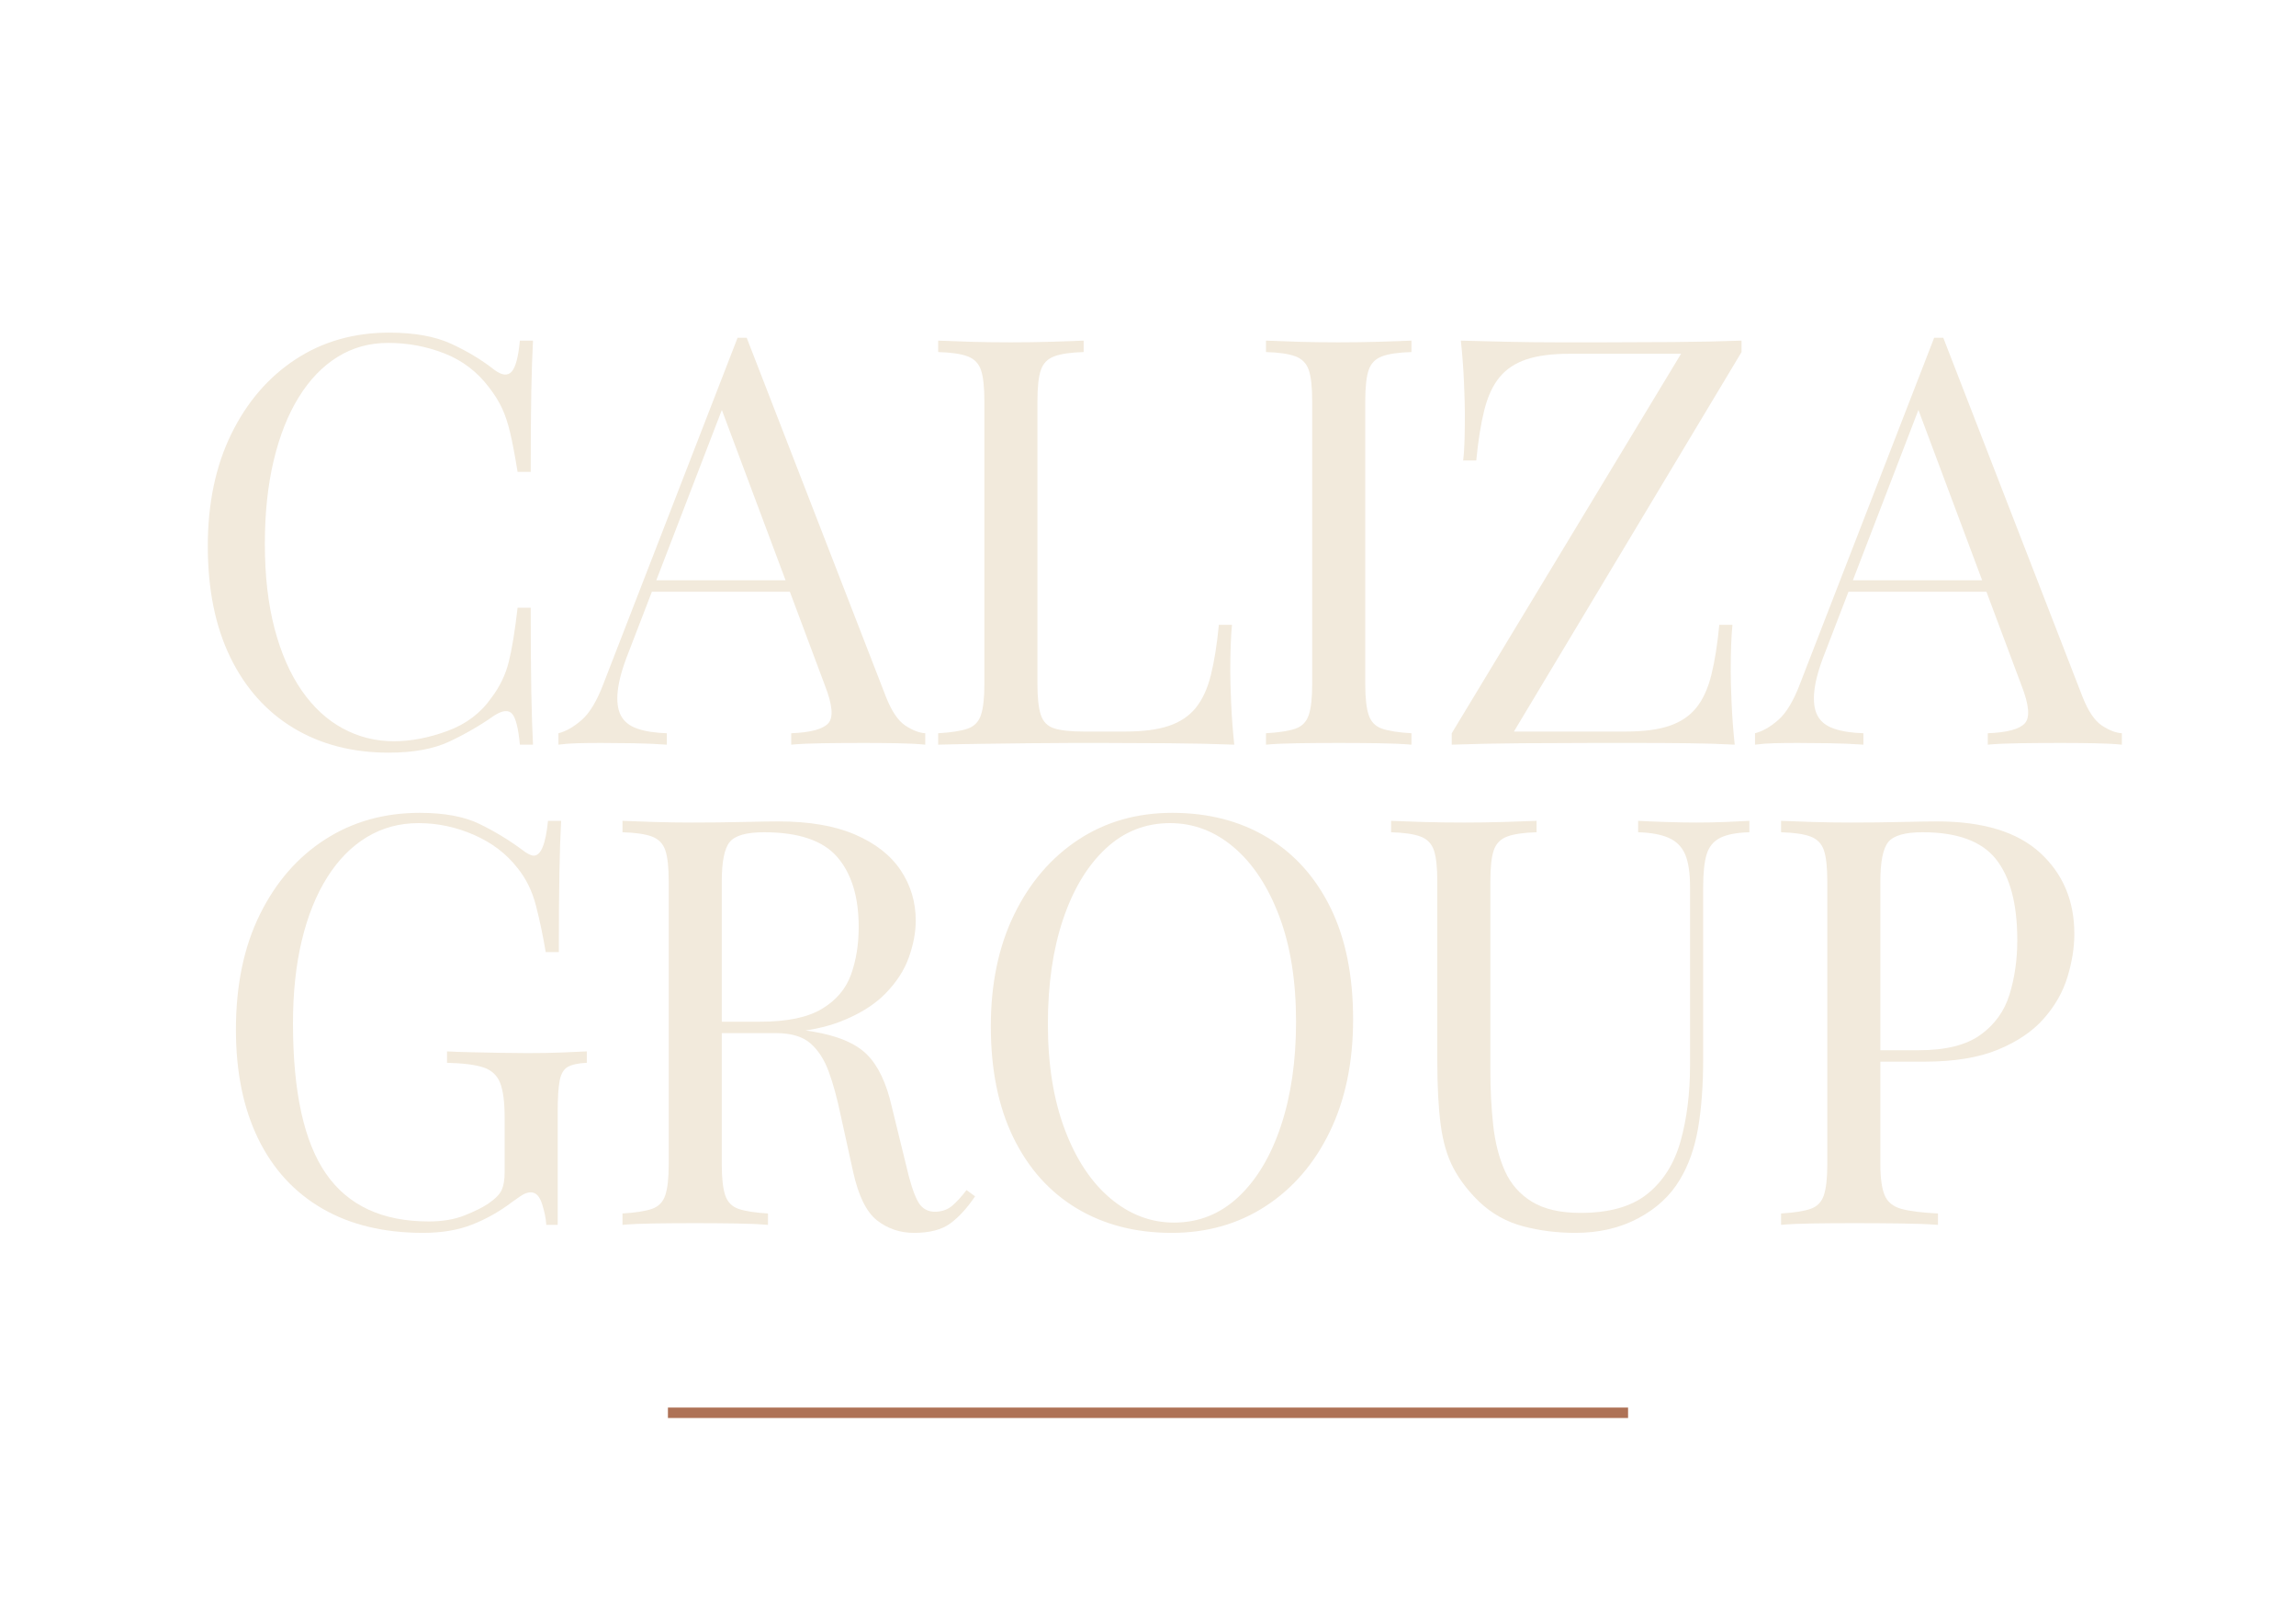
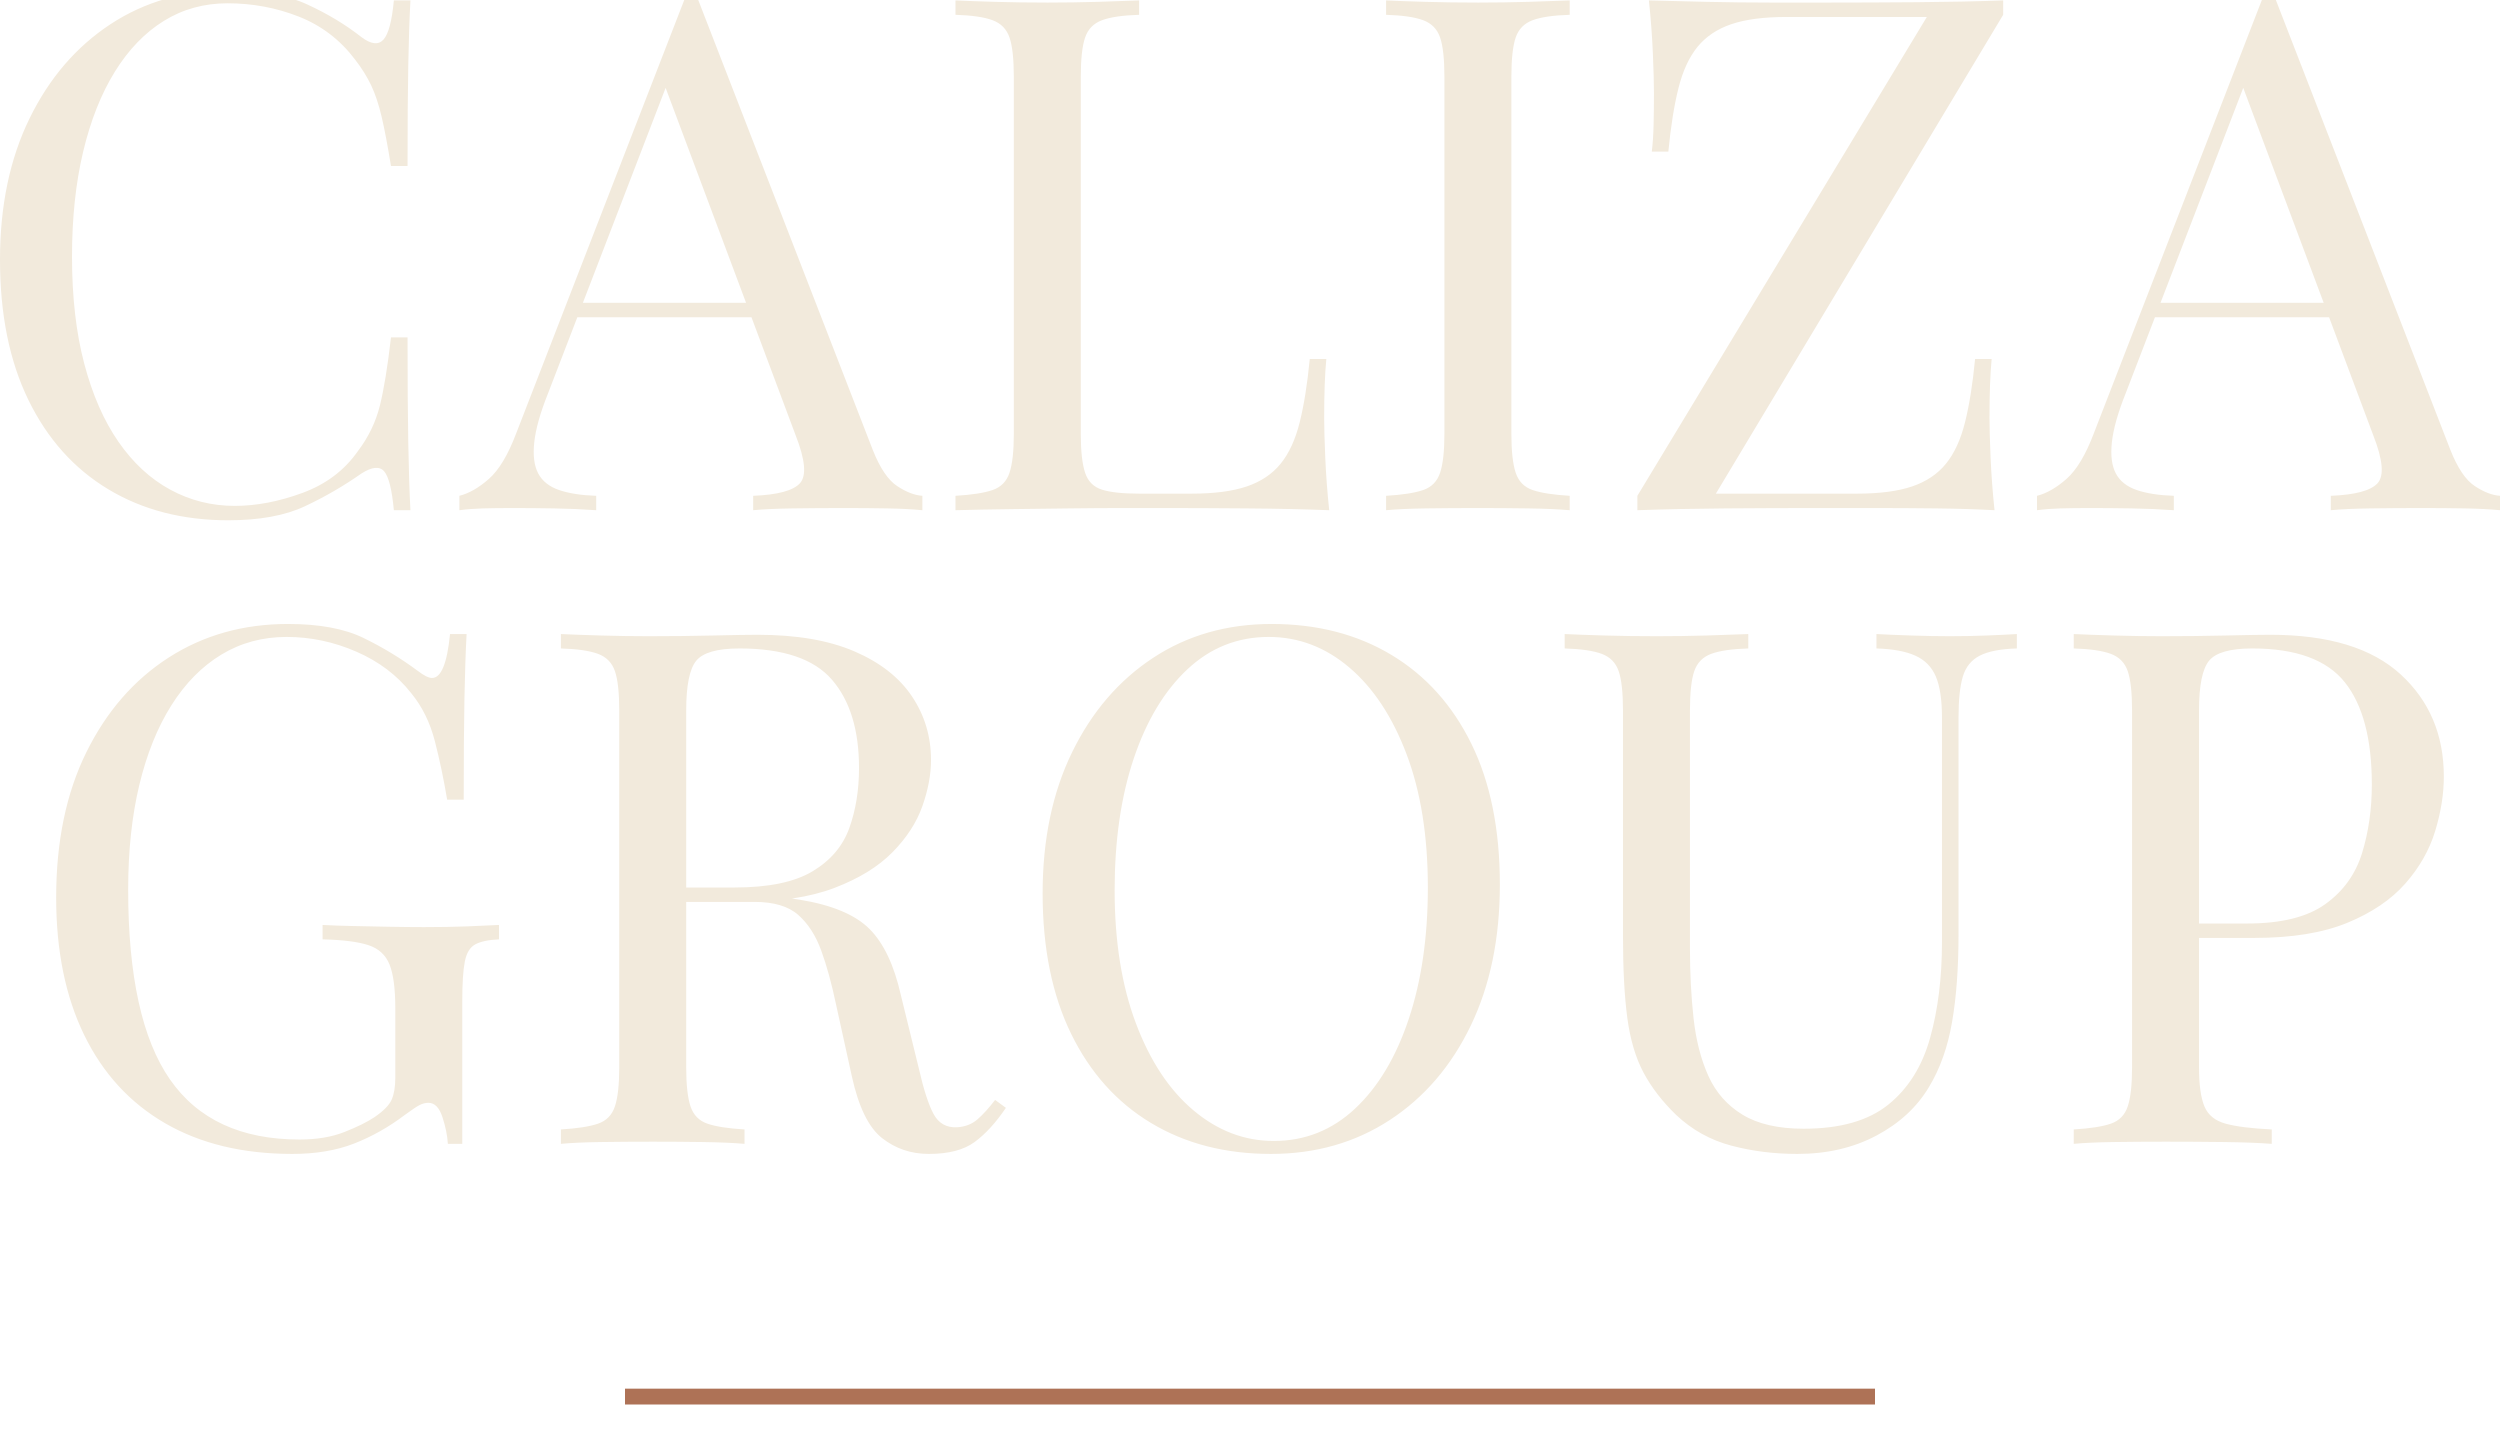
- <svg xmlns="http://www.w3.org/2000/svg" viewBox="0 0 330 232" width="330" height="232" preserveAspectRatio="xMidYMid meet" role="img" aria-label="CALIZA GROUP">
-   <g fill="#F2EADC" aria-hidden="true">
-     <path d="M371 722Q437 722 479.5 702.5Q522 683 555 657Q575 642 585.5 653.5Q596 665 600 708H623Q621 671 620.0 618.0Q619 565 619 478H596Q589 521 583.0 546.5Q577 572 568.5 590.0Q560 608 546 626Q515 667 468.0 685.5Q421 704 369 704Q320 704 280.5 679.5Q241 655 212.5 609.0Q184 563 168.5 498.0Q153 433 153 352Q153 268 170.0 203.5Q187 139 217.5 95.0Q248 51 289.5 28.5Q331 6 379 6Q424 6 473.0 24.0Q522 42 550 82Q572 111 580.5 145.0Q589 179 596 240H619Q619 149 620.0 93.5Q621 38 623 0H600Q596 43 586.5 54.0Q577 65 555 51Q518 25 476.5 5.5Q435 -14 370 -14Q275 -14 203.5 29.0Q132 72 92.5 153.0Q53 234 53 348Q53 460 94.0 544.0Q135 628 206.5 675.0Q278 722 371 722Z" transform="translate(25.521 107) scale(0.082 -0.082)" />
-     <path d="M323 713 567 84Q582 46 601.0 33.5Q620 21 636 20V0Q616 2 587.0 2.5Q558 3 529 3Q490 3 456.0 2.5Q422 2 401 0V20Q452 22 466.0 37.5Q480 53 460 104L274 601L290 614L116 162Q100 122 97.0 94.5Q94 67 102.5 51.0Q111 35 131.5 28.0Q152 21 183 20V0Q155 2 124.5 2.5Q94 3 68 3Q43 3 25.5 2.5Q8 2 -7 0V20Q13 25 34.0 43.5Q55 62 72 107L307 713Q311 713 315.0 713.0Q319 713 323 713ZM445 288V268H147L157 288Z" transform="translate(80.837 107) scale(0.082 -0.082)" />
-     <path d="M297 708V688Q263 687 245.5 680.5Q228 674 222.0 656.5Q216 639 216 602V106Q216 70 222.0 52.0Q228 34 245.5 28.5Q263 23 297 23H370Q417 23 446.5 33.0Q476 43 493.5 64.5Q511 86 520.0 122.0Q529 158 534 210H557Q554 179 554 128Q554 109 555.5 73.5Q557 38 561 0Q510 2 446.0 2.5Q382 3 332 3Q310 3 275.5 3.0Q241 3 201.0 2.5Q161 2 120.0 1.5Q79 1 42 0V20Q76 22 93.5 28.0Q111 34 117.0 52.0Q123 70 123 106V602Q123 639 117.0 656.5Q111 674 93.5 680.5Q76 687 42 688V708Q63 707 97.0 706.0Q131 705 170 705Q205 705 239.5 706.0Q274 707 297 708Z" transform="translate(131.397 107) scale(0.082 -0.082)" />
-     <path d="M297 708V688Q263 687 245.5 680.5Q228 674 222.0 656.5Q216 639 216 602V106Q216 70 222.0 52.0Q228 34 245.5 28.0Q263 22 297 20V0Q274 2 239.5 2.5Q205 3 170 3Q131 3 97.0 2.5Q63 2 42 0V20Q76 22 93.5 28.0Q111 34 117.0 52.0Q123 70 123 106V602Q123 639 117.0 656.5Q111 674 93.5 680.5Q76 687 42 688V708Q63 707 97.0 706.0Q131 705 170 705Q205 705 239.5 706.0Q274 707 297 708Z" transform="translate(178.513 107) scale(0.082 -0.082)" />
-     <path d="M550 708V688L151 23H347Q394 23 423.5 33.0Q453 43 470.5 64.5Q488 86 497.0 122.0Q506 158 511 210H534Q531 179 531 128Q531 109 532.5 73.5Q534 38 538 0Q501 2 457.0 2.5Q413 3 369.5 3.0Q326 3 289 3Q230 3 164.5 2.5Q99 2 42 0V20L444 685H249Q202 685 172.5 675.0Q143 665 125.5 643.5Q108 622 99.0 586.0Q90 550 85 498H62Q64 514 64.5 535.0Q65 556 65 580Q65 599 63.5 634.5Q62 670 58 708Q95 707 139.0 706.0Q183 705 227.0 705.0Q271 705 307 705Q364 705 429.5 705.5Q495 706 550 708Z" transform="translate(205.211 107) scale(0.082 -0.082)" />
-     <path d="M323 713 567 84Q582 46 601.0 33.5Q620 21 636 20V0Q616 2 587.0 2.5Q558 3 529 3Q490 3 456.0 2.5Q422 2 401 0V20Q452 22 466.0 37.5Q480 53 460 104L274 601L290 614L116 162Q100 122 97.0 94.5Q94 67 102.5 51.0Q111 35 131.5 28.0Q152 21 183 20V0Q155 2 124.5 2.5Q94 3 68 3Q43 3 25.5 2.5Q8 2 -7 0V20Q13 25 34.0 43.5Q55 62 72 107L307 713Q311 713 315.0 713.0Q319 713 323 713ZM445 288V268H147L157 288Z" transform="translate(252.819 107) scale(0.082 -0.082)" />
-   </g>
-   <g fill="#F2EADC" aria-hidden="true">
-     <path d="M376 722Q441 722 481.0 702.5Q521 683 556 657Q569 647 576 647Q595 647 601 708H624Q622 671 621.0 618.0Q620 565 620 478H597Q590 520 580.0 559.0Q570 598 547 626Q518 663 471.0 683.5Q424 704 374 704Q324 704 283.5 679.5Q243 655 214.0 609.0Q185 563 169.5 498.5Q154 434 154 353Q154 173 212.0 89.5Q270 6 392 6Q428 6 454.5 16.5Q481 27 496 37Q515 50 520.0 61.5Q525 73 525 92V188Q525 229 517.0 249.0Q509 269 487.5 276.0Q466 283 424 284V304Q442 303 466.0 302.5Q490 302 516.5 301.5Q543 301 565 301Q598 301 624.5 302.0Q651 303 669 304V284Q647 283 636.0 277.0Q625 271 621.5 253.0Q618 235 618 198V0H598Q597 17 590.5 37.0Q584 57 571 57Q565 57 559.0 54.0Q553 51 538 40Q505 15 468.0 0.5Q431 -14 382 -14Q279 -14 205.5 28.5Q132 71 93.0 151.0Q54 231 54 342Q54 459 96.0 544.0Q138 629 210.5 675.5Q283 722 376 722Z" transform="translate(29.481 176) scale(0.082 -0.082)" />
-     <path d="M42 708Q63 707 97.0 706.0Q131 705 164 705Q211 705 254.0 706.0Q297 707 315 707Q396 707 449.5 684.0Q503 661 529.5 621.5Q556 582 556 533Q556 503 544.0 469.0Q532 435 502.5 405.0Q473 375 422.0 355.5Q371 336 293 336H197V356H283Q354 356 391.5 378.5Q429 401 442.5 438.5Q456 476 456 522Q456 601 418.5 644.5Q381 688 290 688Q244 688 230.0 671.0Q216 654 216 602V106Q216 70 222.0 52.0Q228 34 245.5 28.0Q263 22 297 20V0Q274 2 239.5 2.5Q205 3 170 3Q131 3 97.0 2.5Q63 2 42 0V20Q76 22 93.5 28.0Q111 34 117.0 52.0Q123 70 123 106V602Q123 639 117.0 656.5Q111 674 93.5 680.5Q76 687 42 688ZM201 353Q255 351 286.0 348.5Q317 346 336.5 344.0Q356 342 374 339Q441 328 470.5 298.5Q500 269 514 207L539 105Q549 61 559.5 41.5Q570 22 592 23Q609 24 620.5 34.0Q632 44 645 61L660 50Q639 19 616.5 2.5Q594 -14 553 -14Q516 -14 488.0 8.0Q460 30 446 94L424 194Q415 237 403.5 268.5Q392 300 371.5 318.0Q351 336 311 336H203Z" transform="translate(86.027 176) scale(0.082 -0.082)" />
-     <path d="M371 722Q466 722 537.5 679.0Q609 636 648.5 555.5Q688 475 688 360Q688 248 647.5 164.0Q607 80 535.0 33.0Q463 -14 370 -14Q275 -14 203.5 29.0Q132 72 92.5 153.0Q53 234 53 348Q53 460 94.0 544.0Q135 628 206.5 675.0Q278 722 371 722ZM367 704Q302 704 254.0 659.0Q206 614 179.5 535.0Q153 456 153 352Q153 246 182.5 167.5Q212 89 262.5 46.5Q313 4 374 4Q439 4 487.0 49.0Q535 94 561.5 173.5Q588 253 588 356Q588 463 558.5 541.0Q529 619 479.0 661.5Q429 704 367 704Z" transform="translate(138.063 176) scale(0.082 -0.082)" />
-     <path d="M655 708V688Q621 687 603.5 678.0Q586 669 580.0 649.0Q574 629 574 592V291Q574 221 565.0 169.0Q556 117 533 79Q508 37 460.0 11.5Q412 -14 350 -14Q302 -14 258.5 -2.5Q215 9 182 40Q153 68 136.5 99.0Q120 130 114.0 175.0Q108 220 108 288V602Q108 639 102.0 656.5Q96 674 78.5 680.5Q61 687 27 688V708Q48 707 82.0 706.0Q116 705 155 705Q190 705 224.5 706.0Q259 707 282 708V688Q248 687 230.5 680.5Q213 674 207.0 656.5Q201 639 201 602V271Q201 220 206.0 174.5Q211 129 226.5 94.5Q242 60 274.0 40.5Q306 21 359 21Q435 21 476.5 54.5Q518 88 534.5 147.0Q551 206 551 280V592Q551 629 542.5 649.0Q534 669 514.0 678.0Q494 687 460 688V708Q478 707 507.5 706.0Q537 705 562 705Q588 705 613.5 706.0Q639 707 655 708Z" transform="translate(197.725 176) scale(0.082 -0.082)" />
-     <path d="M42 708Q63 707 97.0 706.0Q131 705 164 705Q211 705 254.0 706.0Q297 707 315 707Q436 707 496.0 652.0Q556 597 556 510Q556 474 544.0 434.5Q532 395 502.5 361.5Q473 328 422.0 307.0Q371 286 293 286H197V306H283Q354 306 391.5 333.0Q429 360 442.5 404.0Q456 448 456 499Q456 594 418.5 641.0Q381 688 290 688Q244 688 230.0 671.0Q216 654 216 602V106Q216 70 223.5 52.0Q231 34 253.0 28.0Q275 22 317 20V0Q291 2 251.0 2.5Q211 3 170 3Q131 3 97.0 2.5Q63 2 42 0V20Q76 22 93.5 28.0Q111 34 117.0 52.0Q123 70 123 106V602Q123 639 117.0 656.5Q111 674 93.5 680.5Q76 687 42 688Z" transform="translate(252.549 176) scale(0.082 -0.082)" />
-   </g>
-   <path d="M96 203h138" stroke="#AE7256" stroke-width="1.5" />
+ <svg xmlns="http://www.w3.org/2000/svg" viewBox="0 0 347.2 199.0" width="347" height="199" role="img" aria-label="Caliza Group">
+   <path fill="#f2eadc" transform="translate(-5.30 70.80)" d="M37.1 -72.2Q43.7 -72.2 47.95 -70.25Q52.2 -68.3 55.5 -65.7Q57.5 -64.2 58.55 -65.35Q59.6 -66.5 60.0 -70.8H62.3Q62.1 -67.1 62.0 -61.8Q61.9 -56.5 61.9 -47.8H59.6Q58.9 -52.1 58.3 -54.65Q57.7 -57.2 56.85 -59.0Q56.0 -60.8 54.6 -62.6Q51.5 -66.7 46.8 -68.55Q42.1 -70.4 36.9 -70.4Q32.0 -70.4 28.05 -67.95Q24.1 -65.5 21.25 -60.9Q18.4 -56.3 16.85 -49.8Q15.3 -43.3 15.3 -35.2Q15.3 -26.8 17.0 -20.35Q18.7 -13.9 21.75 -9.5Q24.8 -5.1 28.95 -2.85Q33.1 -0.6 37.9 -0.6Q42.4 -0.6 47.3 -2.4Q52.2 -4.2 55.0 -8.2Q57.2 -11.1 58.05 -14.5Q58.9 -17.9 59.6 -24.0H61.9Q61.9 -14.9 62.0 -9.35Q62.1 -3.8 62.3 0.0H60.0Q59.6 -4.3 58.65 -5.4Q57.7 -6.5 55.5 -5.1Q51.8 -2.5 47.65 -0.55Q43.5 1.4 37.0 1.4Q27.5 1.4 20.35 -2.9Q13.2 -7.2 9.25 -15.3Q5.3 -23.4 5.3 -34.8Q5.3 -46.0 9.4 -54.4Q13.5 -62.8 20.65 -67.5Q27.8 -72.2 37.1 -72.2Z M102.1 -71.3 126.5 -8.4Q128.0 -4.6 129.9 -3.35Q131.8 -2.1 133.4 -2.0V0.0Q131.4 -0.2 128.5 -0.25Q125.6 -0.3 122.7 -0.3Q118.8 -0.3 115.4 -0.25Q112.0 -0.2 109.9 0.0V-2.0Q115.0 -2.2 116.4 -3.75Q117.8 -5.3 115.8 -10.4L97.2 -60.1L98.8 -61.4L81.4 -16.2Q79.8 -12.2 79.5 -9.45Q79.2 -6.7 80.05 -5.1Q80.9 -3.5 82.95 -2.8Q85.0 -2.1 88.1 -2.0V0.0Q85.3 -0.2 82.25 -0.25Q79.2 -0.3 76.6 -0.3Q74.1 -0.3 72.35 -0.25Q70.6 -0.2 69.1 0.0V-2.0Q71.1 -2.5 73.2 -4.35Q75.3 -6.2 77.0 -10.7L100.5 -71.3Q100.9 -71.3 101.3 -71.3Q101.7 -71.3 102.1 -71.3ZM114.3 -28.8V-26.8H84.5L85.5 -28.8Z M163.5 -70.8V-68.8Q160.1 -68.7 158.35 -68.05Q156.6 -67.4 156.0 -65.65Q155.4 -63.9 155.4 -60.2V-10.6Q155.4 -7.0 156.0 -5.2Q156.6 -3.4 158.35 -2.85Q160.1 -2.3 163.5 -2.3H170.8Q175.5 -2.3 178.45 -3.3Q181.4 -4.3 183.15 -6.45Q184.9 -8.6 185.8 -12.2Q186.7 -15.8 187.2 -21.0H189.5Q189.2 -17.9 189.2 -12.8Q189.2 -10.9 189.35 -7.35Q189.5 -3.8 189.9 0.0Q184.8 -0.2 178.4 -0.25Q172.0 -0.3 167.0 -0.3Q164.8 -0.3 161.35 -0.3Q157.9 -0.3 153.9 -0.25Q149.9 -0.2 145.8 -0.15Q141.7 -0.1 138.0 0.0V-2.0Q141.4 -2.2 143.15 -2.8Q144.9 -3.4 145.5 -5.2Q146.1 -7.0 146.1 -10.6V-60.2Q146.1 -63.9 145.5 -65.65Q144.9 -67.4 143.15 -68.05Q141.4 -68.7 138.0 -68.8V-70.8Q140.1 -70.7 143.5 -70.6Q146.9 -70.5 150.8 -70.5Q154.3 -70.5 157.75 -70.6Q161.2 -70.7 163.5 -70.8Z M223.3 -70.8V-68.8Q219.9 -68.7 218.15 -68.05Q216.4 -67.4 215.8 -65.65Q215.2 -63.9 215.2 -60.2V-10.6Q215.2 -7.0 215.8 -5.2Q216.4 -3.4 218.15 -2.8Q219.9 -2.2 223.3 -2.0V0.0Q221 -0.2 217.55 -0.25Q214.1 -0.3 210.6 -0.3Q206.7 -0.3 203.3 -0.25Q199.9 -0.2 197.8 0.0V-2.0Q201.2 -2.2 202.95 -2.8Q204.7 -3.4 205.3 -5.2Q205.9 -7.0 205.9 -10.6V-60.2Q205.9 -63.9 205.3 -65.65Q204.7 -67.4 202.95 -68.05Q201.2 -68.7 197.8 -68.8V-70.8Q199.9 -70.7 203.3 -70.6Q206.7 -70.5 210.6 -70.5Q214.1 -70.5 217.55 -70.6Q221 -70.7 223.3 -70.8Z M283.5 -70.8V-68.8L243.6 -2.3H263.2Q267.9 -2.3 270.85 -3.3Q273.8 -4.3 275.55 -6.45Q277.3 -8.6 278.2 -12.2Q279.1 -15.8 279.6 -21.0H281.9Q281.6 -17.9 281.6 -12.8Q281.6 -10.9 281.75 -7.35Q281.9 -3.8 282.3 0.0Q278.6 -0.2 274.2 -0.25Q269.8 -0.3 265.45 -0.3Q261.1 -0.3 257.4 -0.3Q251.5 -0.3 244.95 -0.25Q238.4 -0.2 232.7 0.0V-2.0L272.9 -68.5H253.4Q248.7 -68.5 245.75 -67.5Q242.8 -66.5 241.05 -64.35Q239.3 -62.2 238.4 -58.6Q237.5 -55.0 237 -49.8H234.7Q234.9 -51.4 234.95 -53.5Q235 -55.6 235 -58.0Q235 -59.9 234.85 -63.45Q234.7 -67.0 234.3 -70.8Q238 -70.7 242.4 -70.6Q246.8 -70.5 251.2 -70.5Q255.6 -70.5 259.2 -70.5Q264.9 -70.5 271.45 -70.55Q278.0 -70.6 283.5 -70.8Z M321.2 -71.3 345.6 -8.4Q347.1 -4.6 349.0 -3.35Q350.9 -2.1 352.5 -2.0V0.0Q350.5 -0.2 347.6 -0.25Q344.7 -0.3 341.8 -0.3Q337.9 -0.3 334.5 -0.25Q331.1 -0.2 329 0.0V-2.0Q334.1 -2.2 335.5 -3.75Q336.9 -5.3 334.9 -10.4L316.3 -60.1L317.9 -61.4L300.5 -16.2Q298.9 -12.2 298.6 -9.45Q298.3 -6.7 299.15 -5.1Q300 -3.5 302.05 -2.8Q304.1 -2.1 307.2 -2.0V0.0Q304.4 -0.2 301.35 -0.25Q298.3 -0.3 295.7 -0.3Q293.2 -0.3 291.45 -0.25Q289.7 -0.2 288.2 0.0V-2.0Q290.2 -2.5 292.3 -4.35Q294.4 -6.2 296.1 -10.7L319.6 -71.3Q320 -71.3 320.4 -71.3Q320.8 -71.3 321.2 -71.3ZM333.4 -28.8V-26.8H303.6L304.6 -28.8Z" />
+   <path fill="#f2eadc" transform="translate(2.40 158.80)" d="M37.6 -72.2Q44.1 -72.2 48.1 -70.25Q52.1 -68.3 55.6 -65.7Q56.9 -64.7 57.6 -64.7Q59.5 -64.7 60.1 -70.8H62.4Q62.2 -67.1 62.1 -61.8Q62.0 -56.5 62.0 -47.8H59.7Q59.0 -52.0 58.0 -55.9Q57.0 -59.8 54.7 -62.6Q51.8 -66.3 47.1 -68.35Q42.4 -70.4 37.4 -70.4Q32.4 -70.4 28.35 -67.95Q24.3 -65.5 21.4 -60.9Q18.5 -56.3 16.95 -49.85Q15.4 -43.4 15.4 -35.3Q15.4 -17.3 21.2 -8.95Q27.0 -0.6 39.2 -0.6Q42.8 -0.6 45.45 -1.65Q48.1 -2.7 49.6 -3.7Q51.5 -5.0 52.0 -6.15Q52.5 -7.3 52.5 -9.2V-18.8Q52.5 -22.9 51.7 -24.9Q50.9 -26.9 48.75 -27.6Q46.6 -28.3 42.4 -28.4V-30.4Q44.2 -30.3 46.6 -30.25Q49.0 -30.2 51.65 -30.15Q54.3 -30.1 56.5 -30.1Q59.8 -30.1 62.45 -30.2Q65.1 -30.3 66.9 -30.4V-28.4Q64.7 -28.3 63.6 -27.7Q62.5 -27.1 62.15 -25.3Q61.8 -23.5 61.8 -19.8V0.0H59.8Q59.7 -1.7 59.05 -3.7Q58.4 -5.7 57.1 -5.7Q56.5 -5.7 55.9 -5.4Q55.3 -5.1 53.8 -4.0Q50.5 -1.5 46.8 -0.05Q43.1 1.4 38.2 1.4Q27.9 1.4 20.55 -2.85Q13.2 -7.1 9.3 -15.1Q5.4 -23.1 5.4 -34.2Q5.4 -45.9 9.6 -54.4Q13.8 -62.9 21.05 -67.55Q28.3 -72.2 37.6 -72.2Z M75.5 -70.8Q77.6 -70.7 81.0 -70.6Q84.4 -70.5 87.7 -70.5Q92.4 -70.5 96.7 -70.6Q101.0 -70.7 102.8 -70.7Q110.9 -70.7 116.25 -68.4Q121.6 -66.1 124.25 -62.15Q126.9 -58.2 126.9 -53.3Q126.9 -50.3 125.7 -46.9Q124.5 -43.5 121.55 -40.5Q118.6 -37.5 113.5 -35.55Q108.4 -33.6 100.6 -33.6H91.0V-35.6H99.6Q106.7 -35.6 110.45 -37.85Q114.2 -40.1 115.55 -43.85Q116.9 -47.6 116.9 -52.2Q116.9 -60.1 113.15 -64.45Q109.4 -68.8 100.3 -68.8Q95.7 -68.8 94.3 -67.1Q92.9 -65.4 92.9 -60.2V-10.6Q92.9 -7.0 93.5 -5.2Q94.1 -3.4 95.85 -2.8Q97.6 -2.2 101.0 -2.0V0.0Q98.7 -0.2 95.25 -0.25Q91.8 -0.3 88.3 -0.3Q84.4 -0.3 81.0 -0.25Q77.6 -0.2 75.5 0.0V-2.0Q78.9 -2.2 80.65 -2.8Q82.4 -3.4 83.0 -5.2Q83.6 -7.0 83.6 -10.6V-60.2Q83.6 -63.9 83.0 -65.65Q82.4 -67.4 80.65 -68.05Q78.9 -68.7 75.5 -68.8ZM91.4 -35.3Q96.8 -35.1 99.9 -34.85Q103.0 -34.6 104.95 -34.4Q106.9 -34.2 108.7 -33.9Q115.4 -32.8 118.35 -29.85Q121.3 -26.9 122.7 -20.7L125.2 -10.5Q126.2 -6.1 127.25 -4.15Q128.3 -2.2 130.5 -2.3Q132.2 -2.4 133.35 -3.4Q134.5 -4.4 135.8 -6.1L137.3 -5.0Q135.2 -1.9 132.95 -0.25Q130.7 1.4 126.6 1.4Q122.9 1.4 120.1 -0.8Q117.3 -3.0 115.9 -9.4L113.7 -19.4Q112.8 -23.7 111.65 -26.85Q110.5 -30.0 108.45 -31.8Q106.4 -33.6 102.4 -33.6H91.6Z M174.2 -72.2Q183.7 -72.2 190.85 -67.9Q198.0 -63.6 201.95 -55.55Q205.9 -47.5 205.9 -36.0Q205.9 -24.8 201.85 -16.4Q197.8 -8.0 190.6 -3.3Q183.4 1.4 174.1 1.4Q164.6 1.4 157.45 -2.9Q150.3 -7.2 146.35 -15.3Q142.4 -23.4 142.4 -34.8Q142.4 -46.0 146.5 -54.4Q150.6 -62.8 157.75 -67.5Q164.9 -72.2 174.2 -72.2ZM173.8 -70.4Q167.3 -70.4 162.5 -65.9Q157.7 -61.4 155.05 -53.5Q152.4 -45.6 152.4 -35.2Q152.4 -24.6 155.35 -16.75Q158.3 -8.9 163.35 -4.65Q168.4 -0.4 174.5 -0.4Q181.0 -0.4 185.8 -4.9Q190.6 -9.4 193.25 -17.35Q195.9 -25.3 195.9 -35.6Q195.9 -46.3 192.95 -54.1Q190.0 -61.9 185.0 -66.15Q180.0 -70.4 173.8 -70.4Z M277.7 -70.8V-68.8Q274.3 -68.7 272.55 -67.8Q270.8 -66.9 270.2 -64.9Q269.6 -62.9 269.6 -59.2V-29.1Q269.6 -22.1 268.7 -16.9Q267.8 -11.7 265.5 -7.9Q263.0 -3.7 258.2 -1.15Q253.4 1.4 247.2 1.4Q242.4 1.4 238.05 0.25Q233.7 -0.9 230.4 -4.0Q227.5 -6.8 225.85 -9.9Q224.2 -13.0 223.6 -17.5Q223.0 -22.0 223.0 -28.8V-60.2Q223.0 -63.9 222.4 -65.65Q221.8 -67.4 220.05 -68.05Q218.3 -68.7 214.9 -68.8V-70.8Q217.0 -70.7 220.4 -70.6Q223.8 -70.5 227.7 -70.5Q231.2 -70.5 234.65 -70.6Q238.1 -70.7 240.4 -70.8V-68.8Q237.0 -68.7 235.25 -68.05Q233.5 -67.4 232.9 -65.65Q232.3 -63.9 232.3 -60.2V-27.1Q232.3 -22.0 232.8 -17.45Q233.3 -12.9 234.85 -9.45Q236.4 -6.0 239.6 -4.05Q242.8 -2.1 248.1 -2.1Q255.7 -2.1 259.85 -5.45Q264.0 -8.8 265.65 -14.7Q267.3 -20.6 267.3 -28.0V-59.2Q267.3 -62.9 266.45 -64.9Q265.6 -66.9 263.6 -67.8Q261.6 -68.7 258.2 -68.8V-70.8Q260.0 -70.7 262.95 -70.6Q265.9 -70.5 268.4 -70.5Q271.0 -70.5 273.55 -70.6Q276.1 -70.7 277.7 -70.8Z M285.6 -70.8Q287.7 -70.7 291.1 -70.6Q294.5 -70.5 297.8 -70.5Q302.5 -70.5 306.8 -70.6Q311.1 -70.7 312.9 -70.7Q325.0 -70.7 331.0 -65.2Q337.0 -59.7 337.0 -51.0Q337.0 -47.4 335.8 -43.45Q334.6 -39.5 331.65 -36.15Q328.7 -32.8 323.6 -30.7Q318.5 -28.6 310.7 -28.6H301.1V-30.6H309.7Q316.8 -30.6 320.55 -33.3Q324.3 -36.0 325.65 -40.4Q327.0 -44.8 327.0 -49.9Q327.0 -59.4 323.25 -64.1Q319.5 -68.8 310.4 -68.8Q305.8 -68.8 304.4 -67.1Q303.0 -65.4 303.0 -60.2V-10.6Q303.0 -7.0 303.75 -5.2Q304.5 -3.4 306.7 -2.8Q308.9 -2.2 313.1 -2.0V0.0Q310.5 -0.2 306.5 -0.25Q302.5 -0.3 298.4 -0.3Q294.5 -0.3 291.1 -0.25Q287.7 -0.2 285.6 0.0V-2.0Q289.0 -2.2 290.75 -2.8Q292.5 -3.4 293.1 -5.2Q293.7 -7.0 293.7 -10.6V-60.2Q293.7 -63.9 293.1 -65.65Q292.5 -67.4 290.75 -68.05Q289.0 -68.7 285.6 -68.8Z" />
+   <rect fill="#ae7256" x="86.80" y="192.80" width="173.60" height="2.20" />
</svg>
